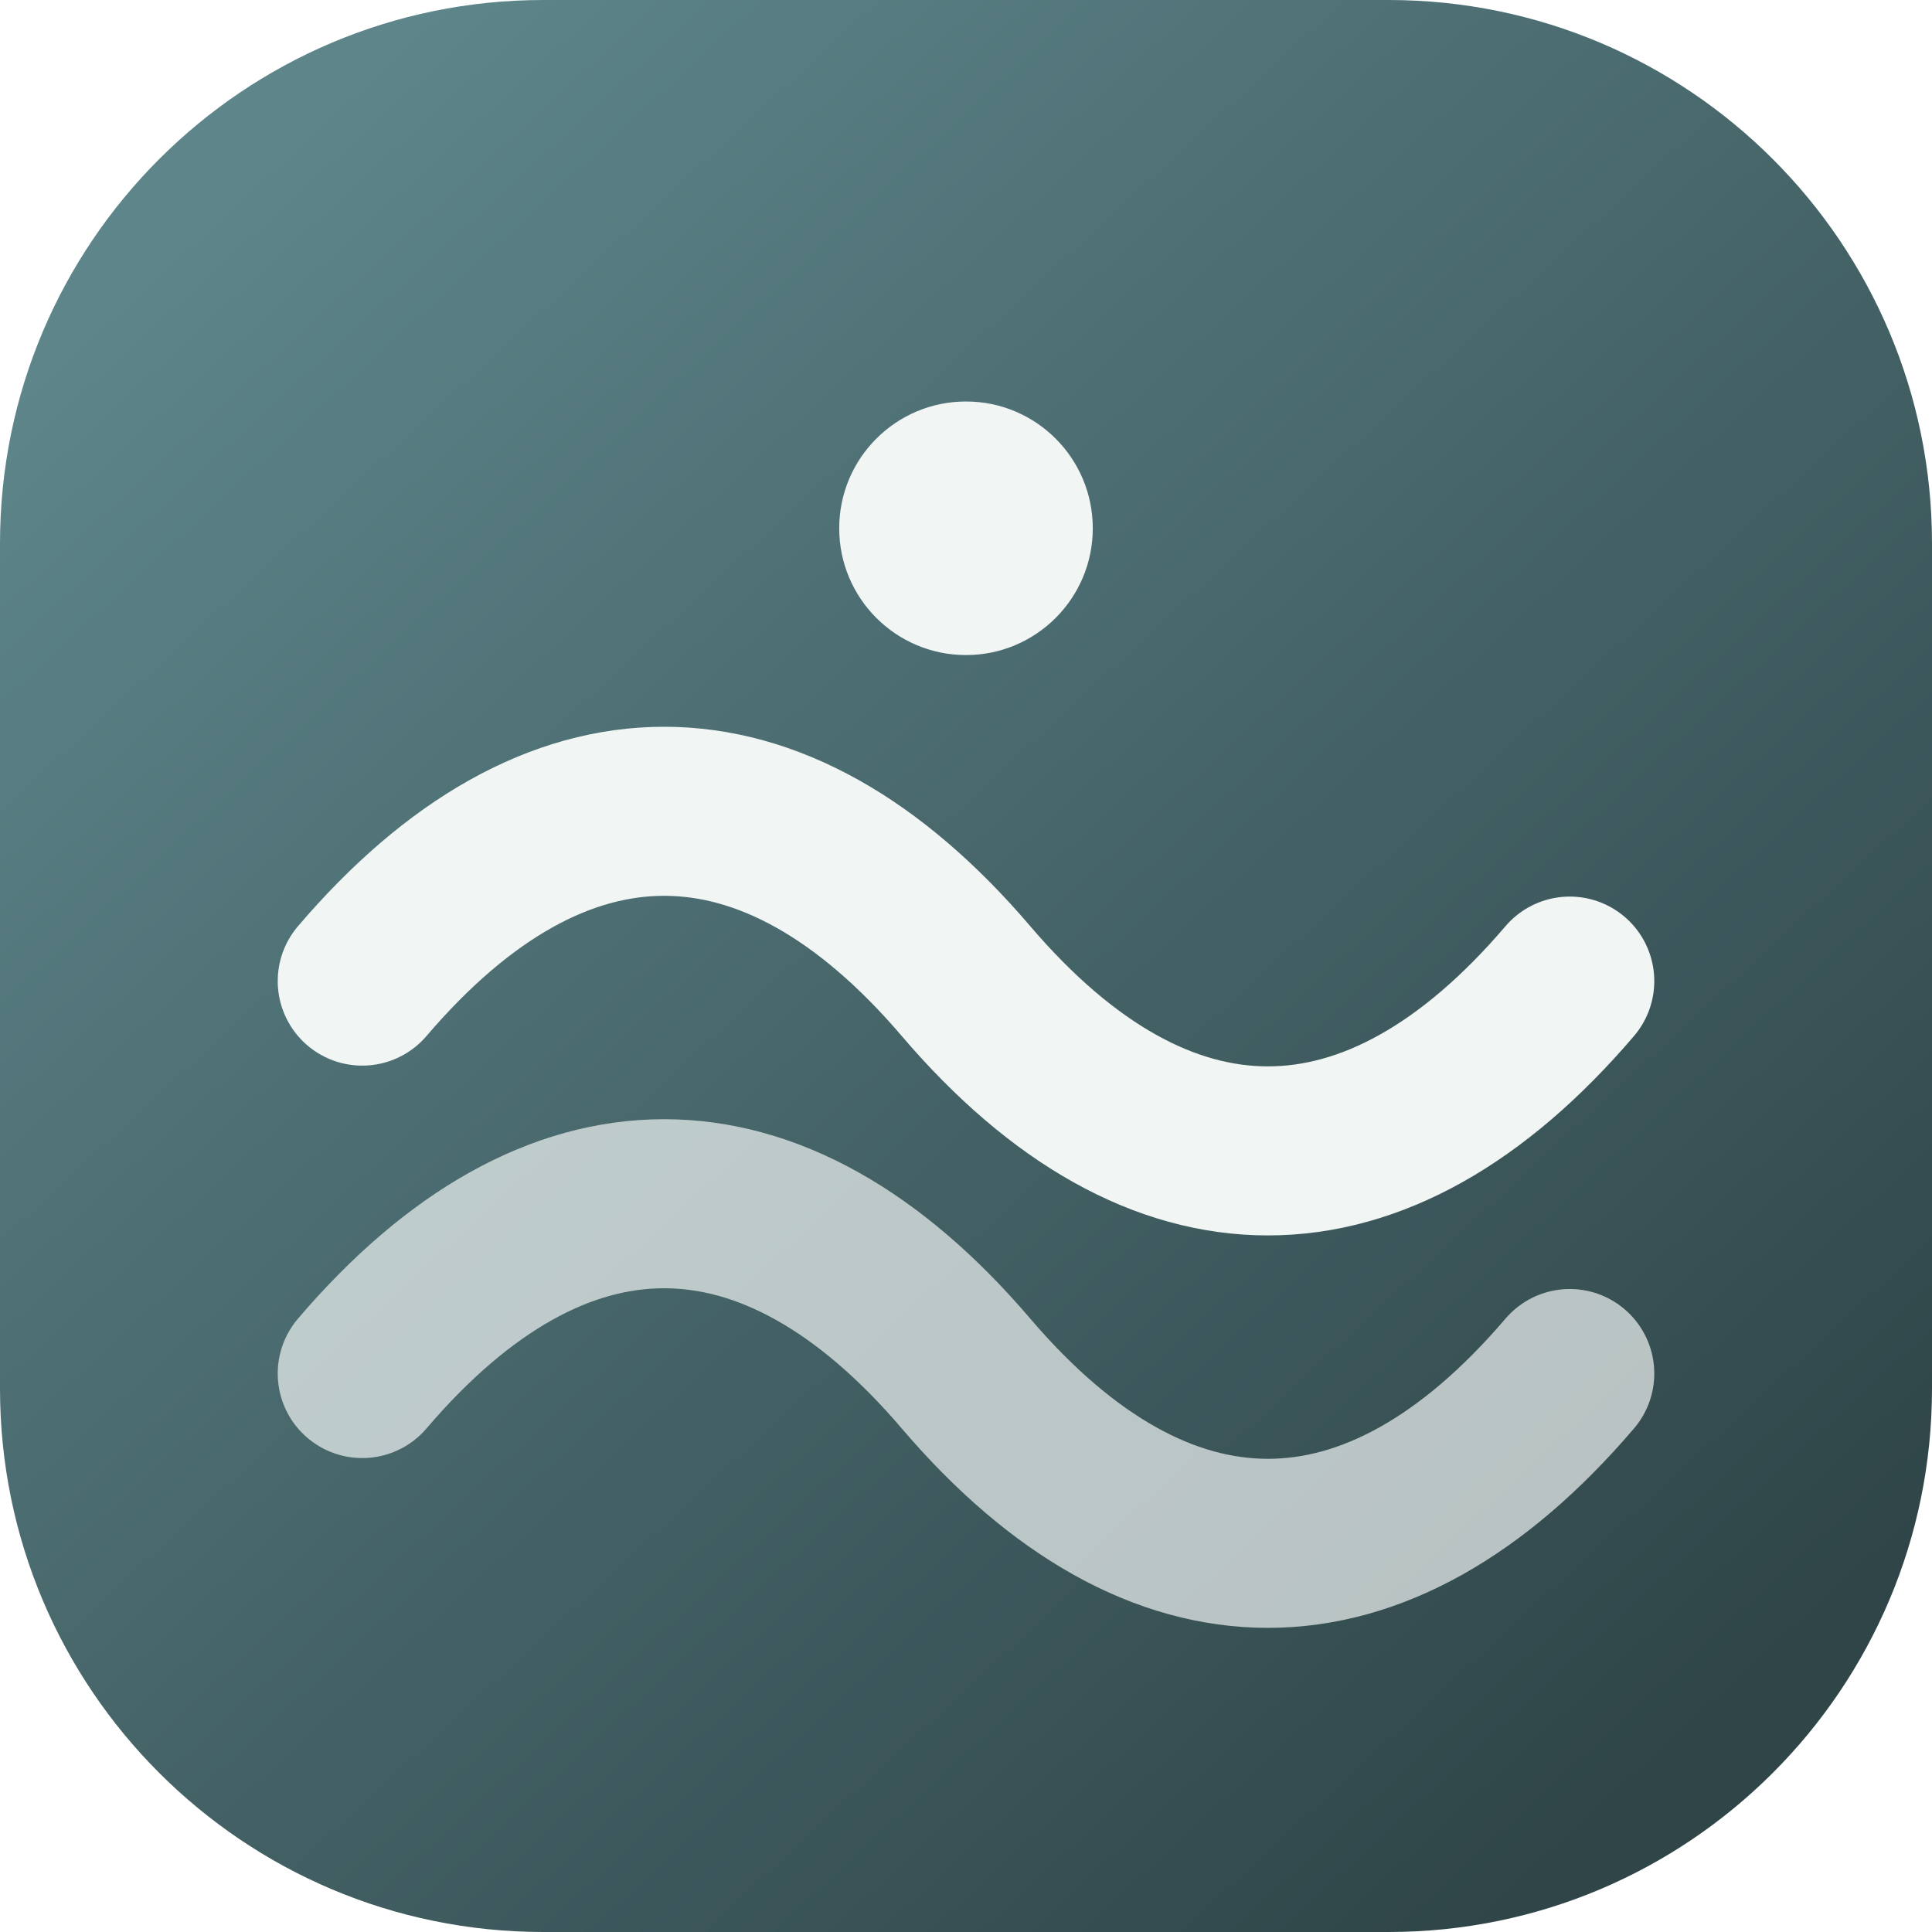
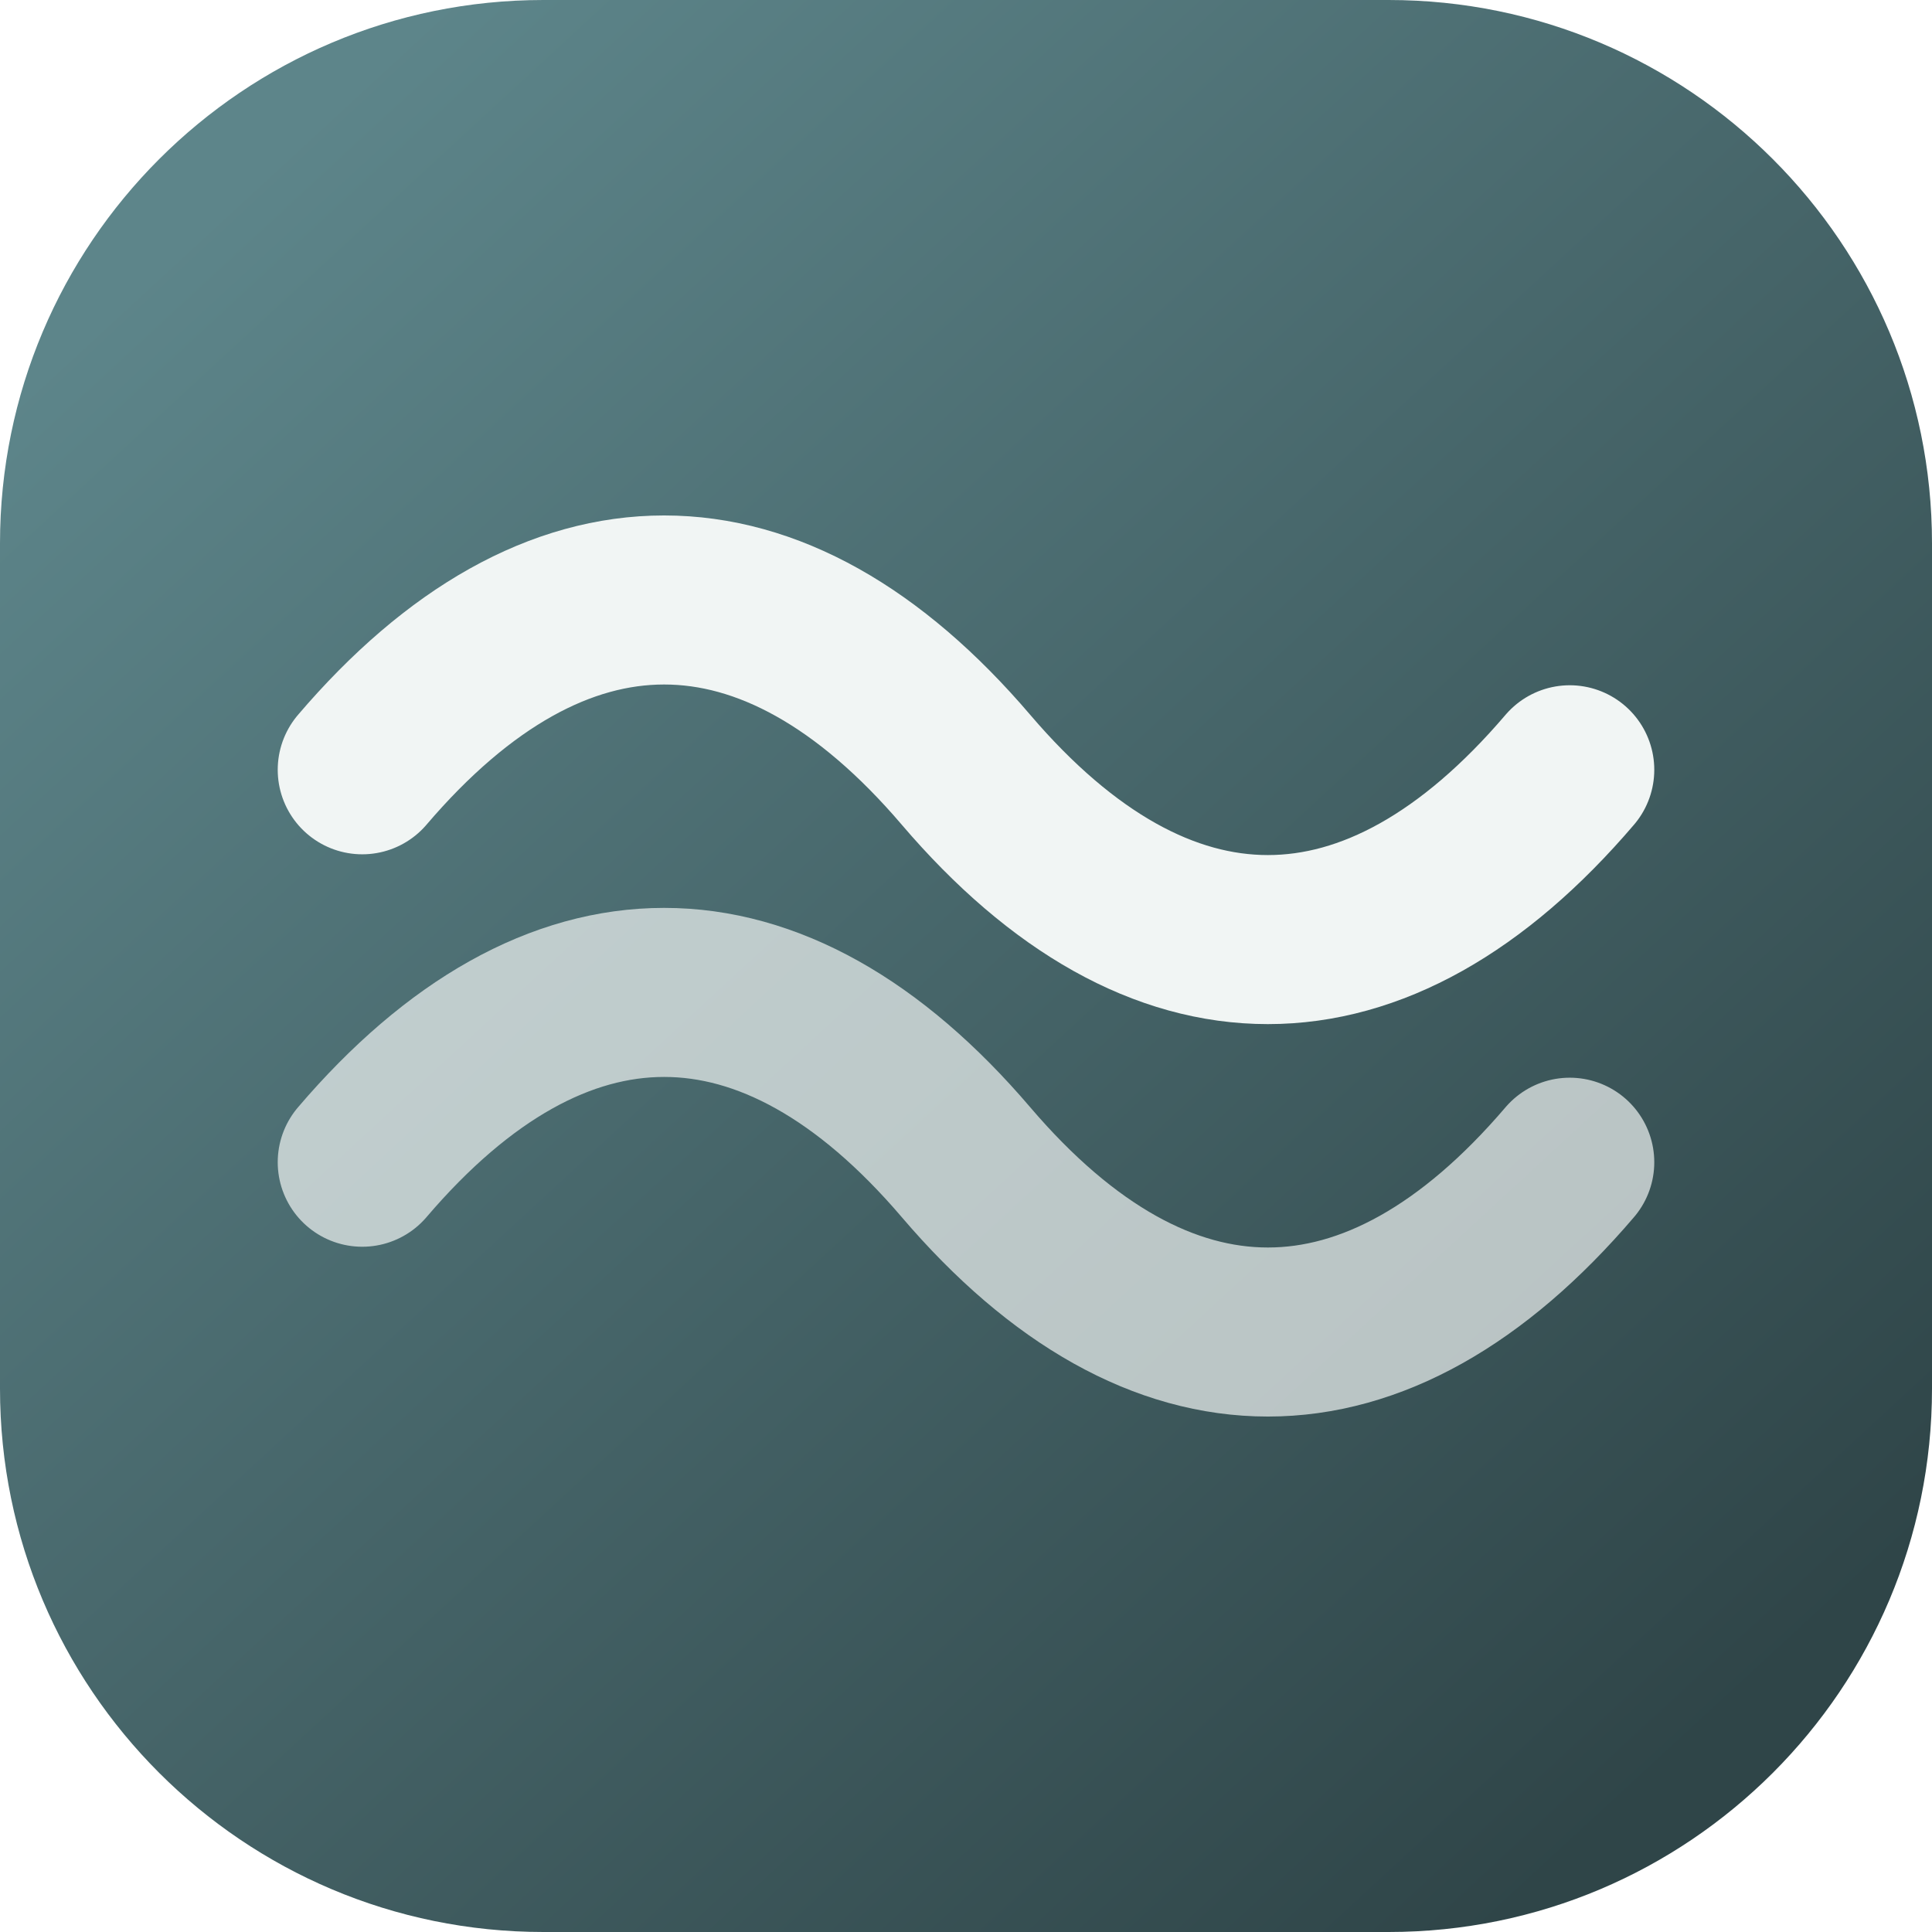
<svg xmlns="http://www.w3.org/2000/svg" width="64" height="64" viewBox="0 0 64 64" fill="none" role="img" aria-label="问渠">
  <defs>
    <linearGradient id="wq" x1="8" y1="6" x2="56" y2="58" gradientUnits="userSpaceOnUse">
      <stop stop-color="#5D858A" />
      <stop offset="1" stop-color="#2F4548" />
    </linearGradient>
  </defs>
  <rect width="64" height="64" rx="18" fill="url(#wq)" />
-   <circle cx="32" cy="17.5" r="4.2" fill="#F1F5F4" />
-   <path d="M12 32.5c6.4-7.5 13.6-7.5 20 0s13.6 7.5 20 0" stroke="#F1F5F4" stroke-width="5.6" stroke-linecap="round" />
-   <path d="M12 45.5c6.4-7.5 13.6-7.5 20 0s13.6 7.5 20 0" stroke="#F1F5F4" stroke-width="5.6" stroke-linecap="round" opacity="0.7" />
+   <path d="M12 25.5c6.4-7.5 13.6-7.5 20 0s13.6 7.5 20 0" stroke="#F1F5F4" stroke-width="5.6" stroke-linecap="round" />
+   <path d="M12 38.5c6.4-7.5 13.6-7.5 20 0s13.6 7.5 20 0" stroke="#F1F5F4" stroke-width="5.6" stroke-linecap="round" opacity="0.7" />
</svg>
